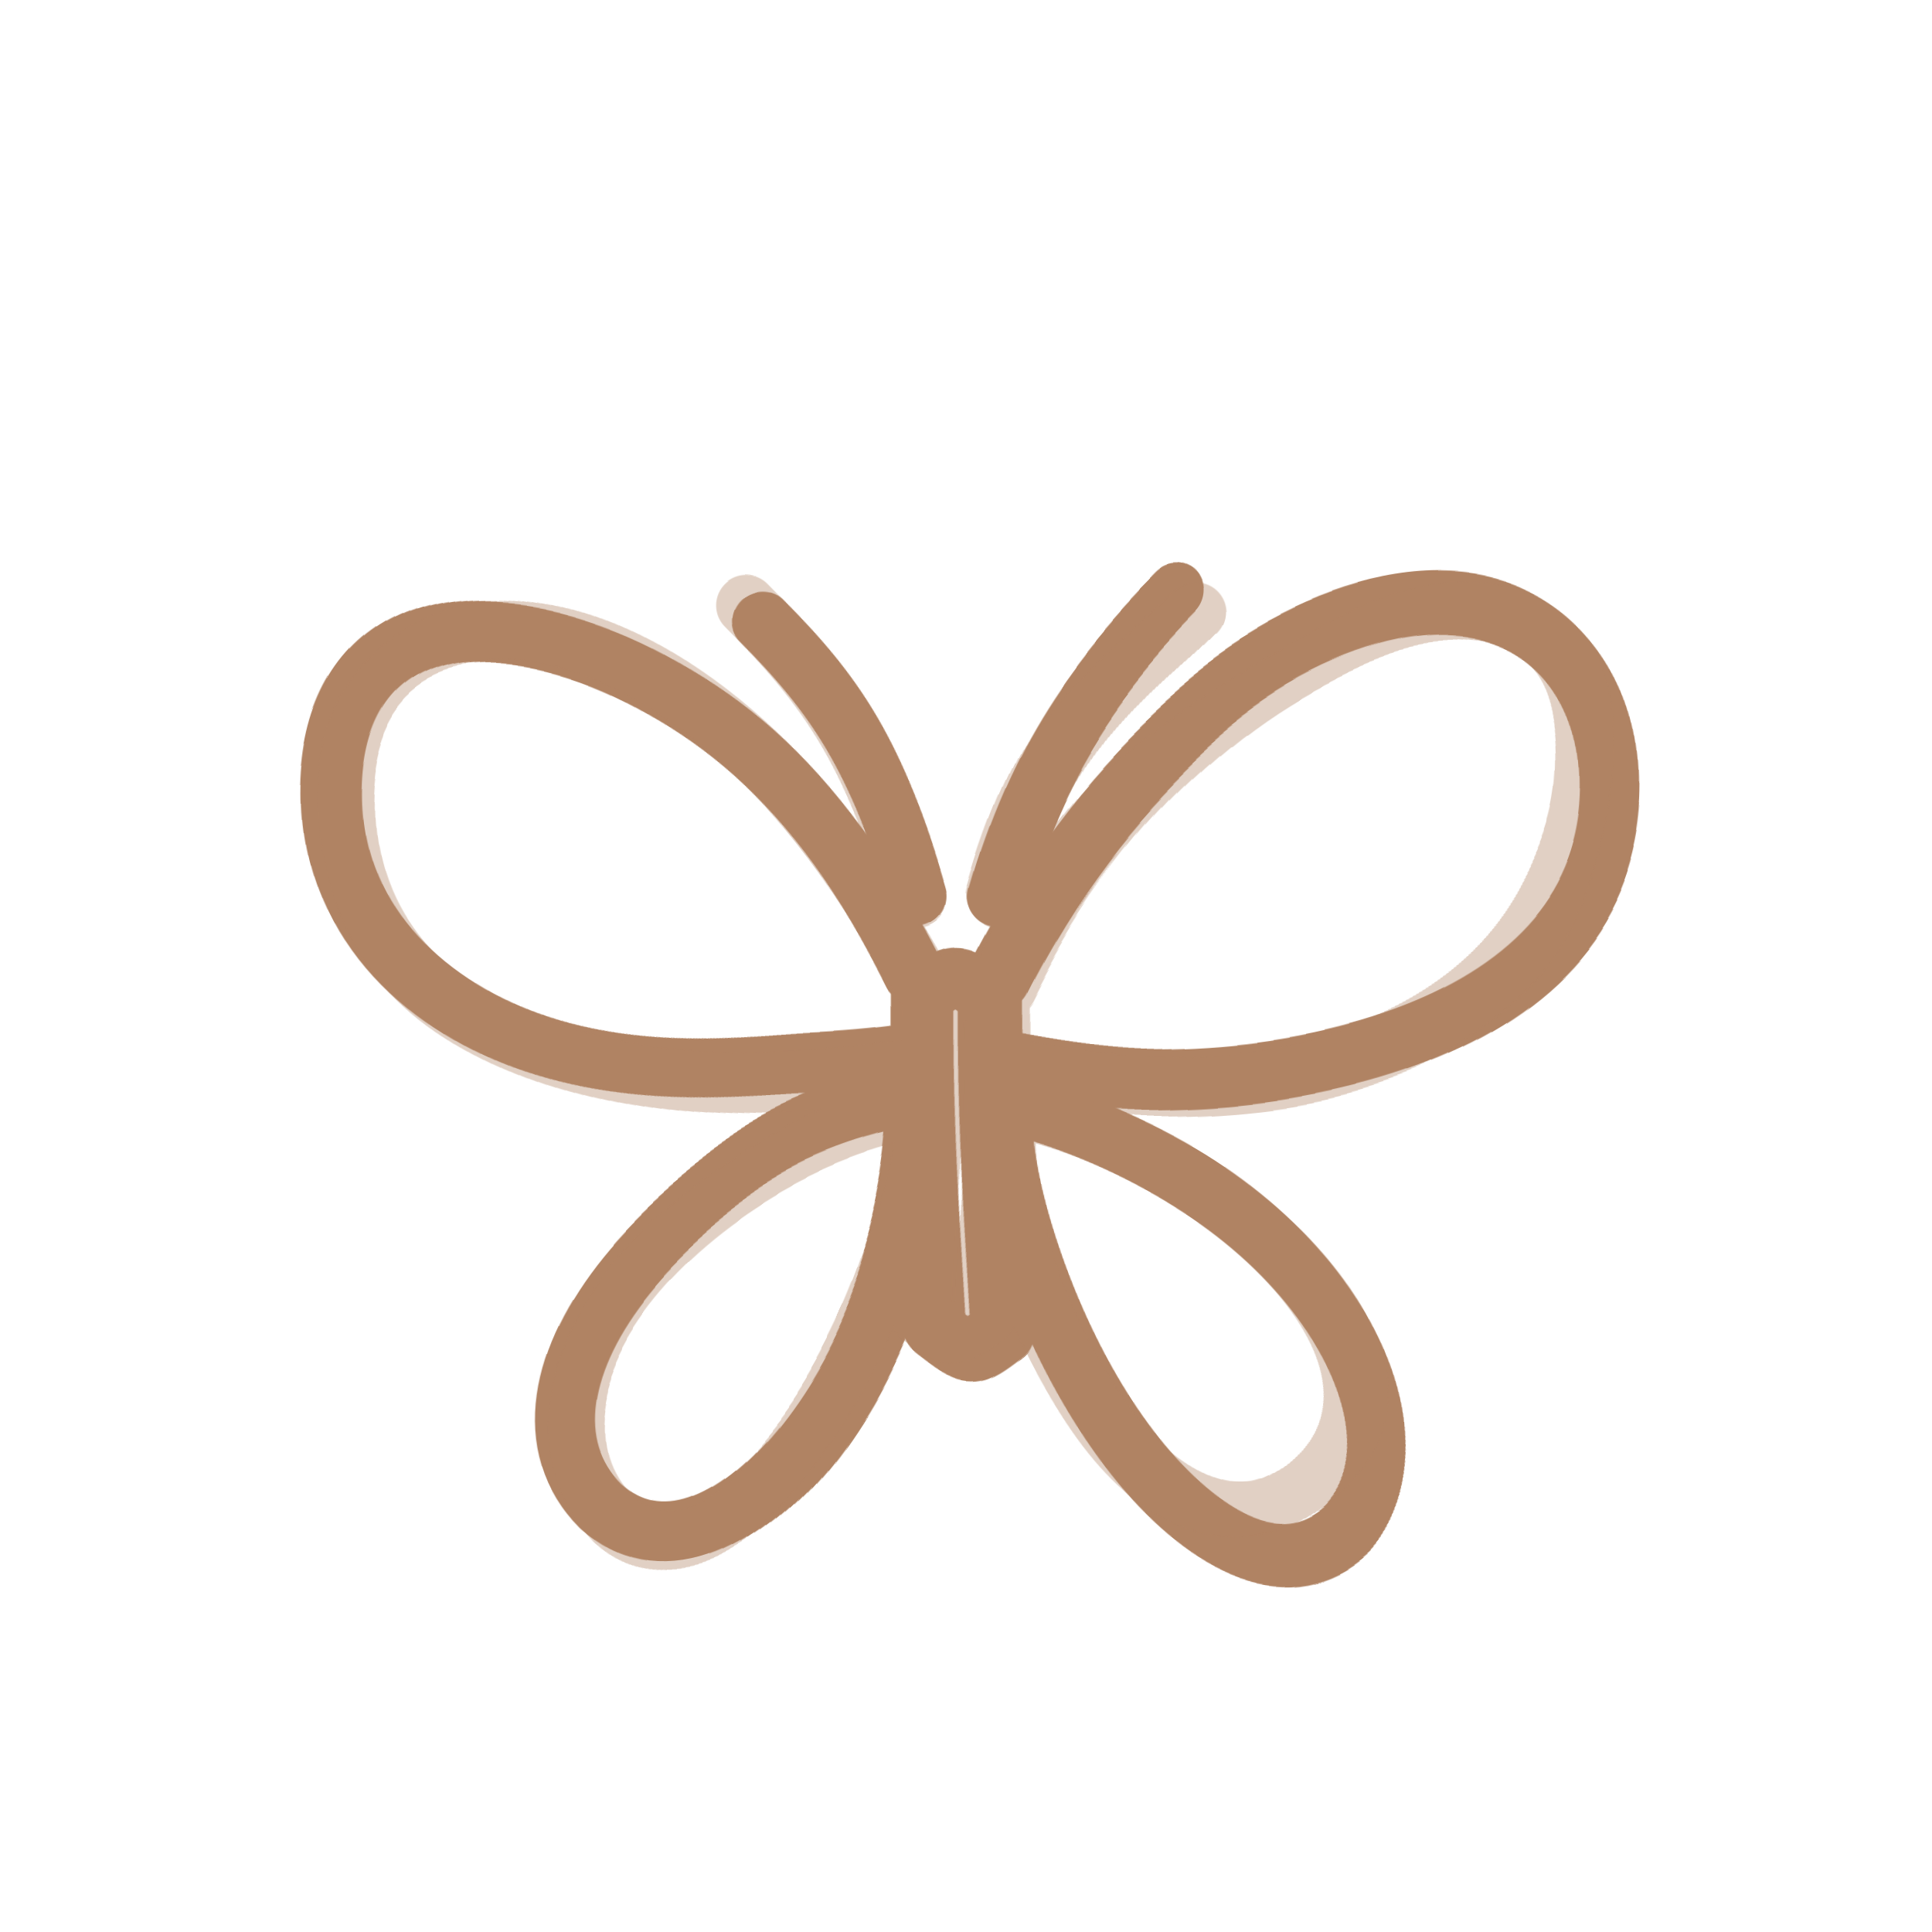
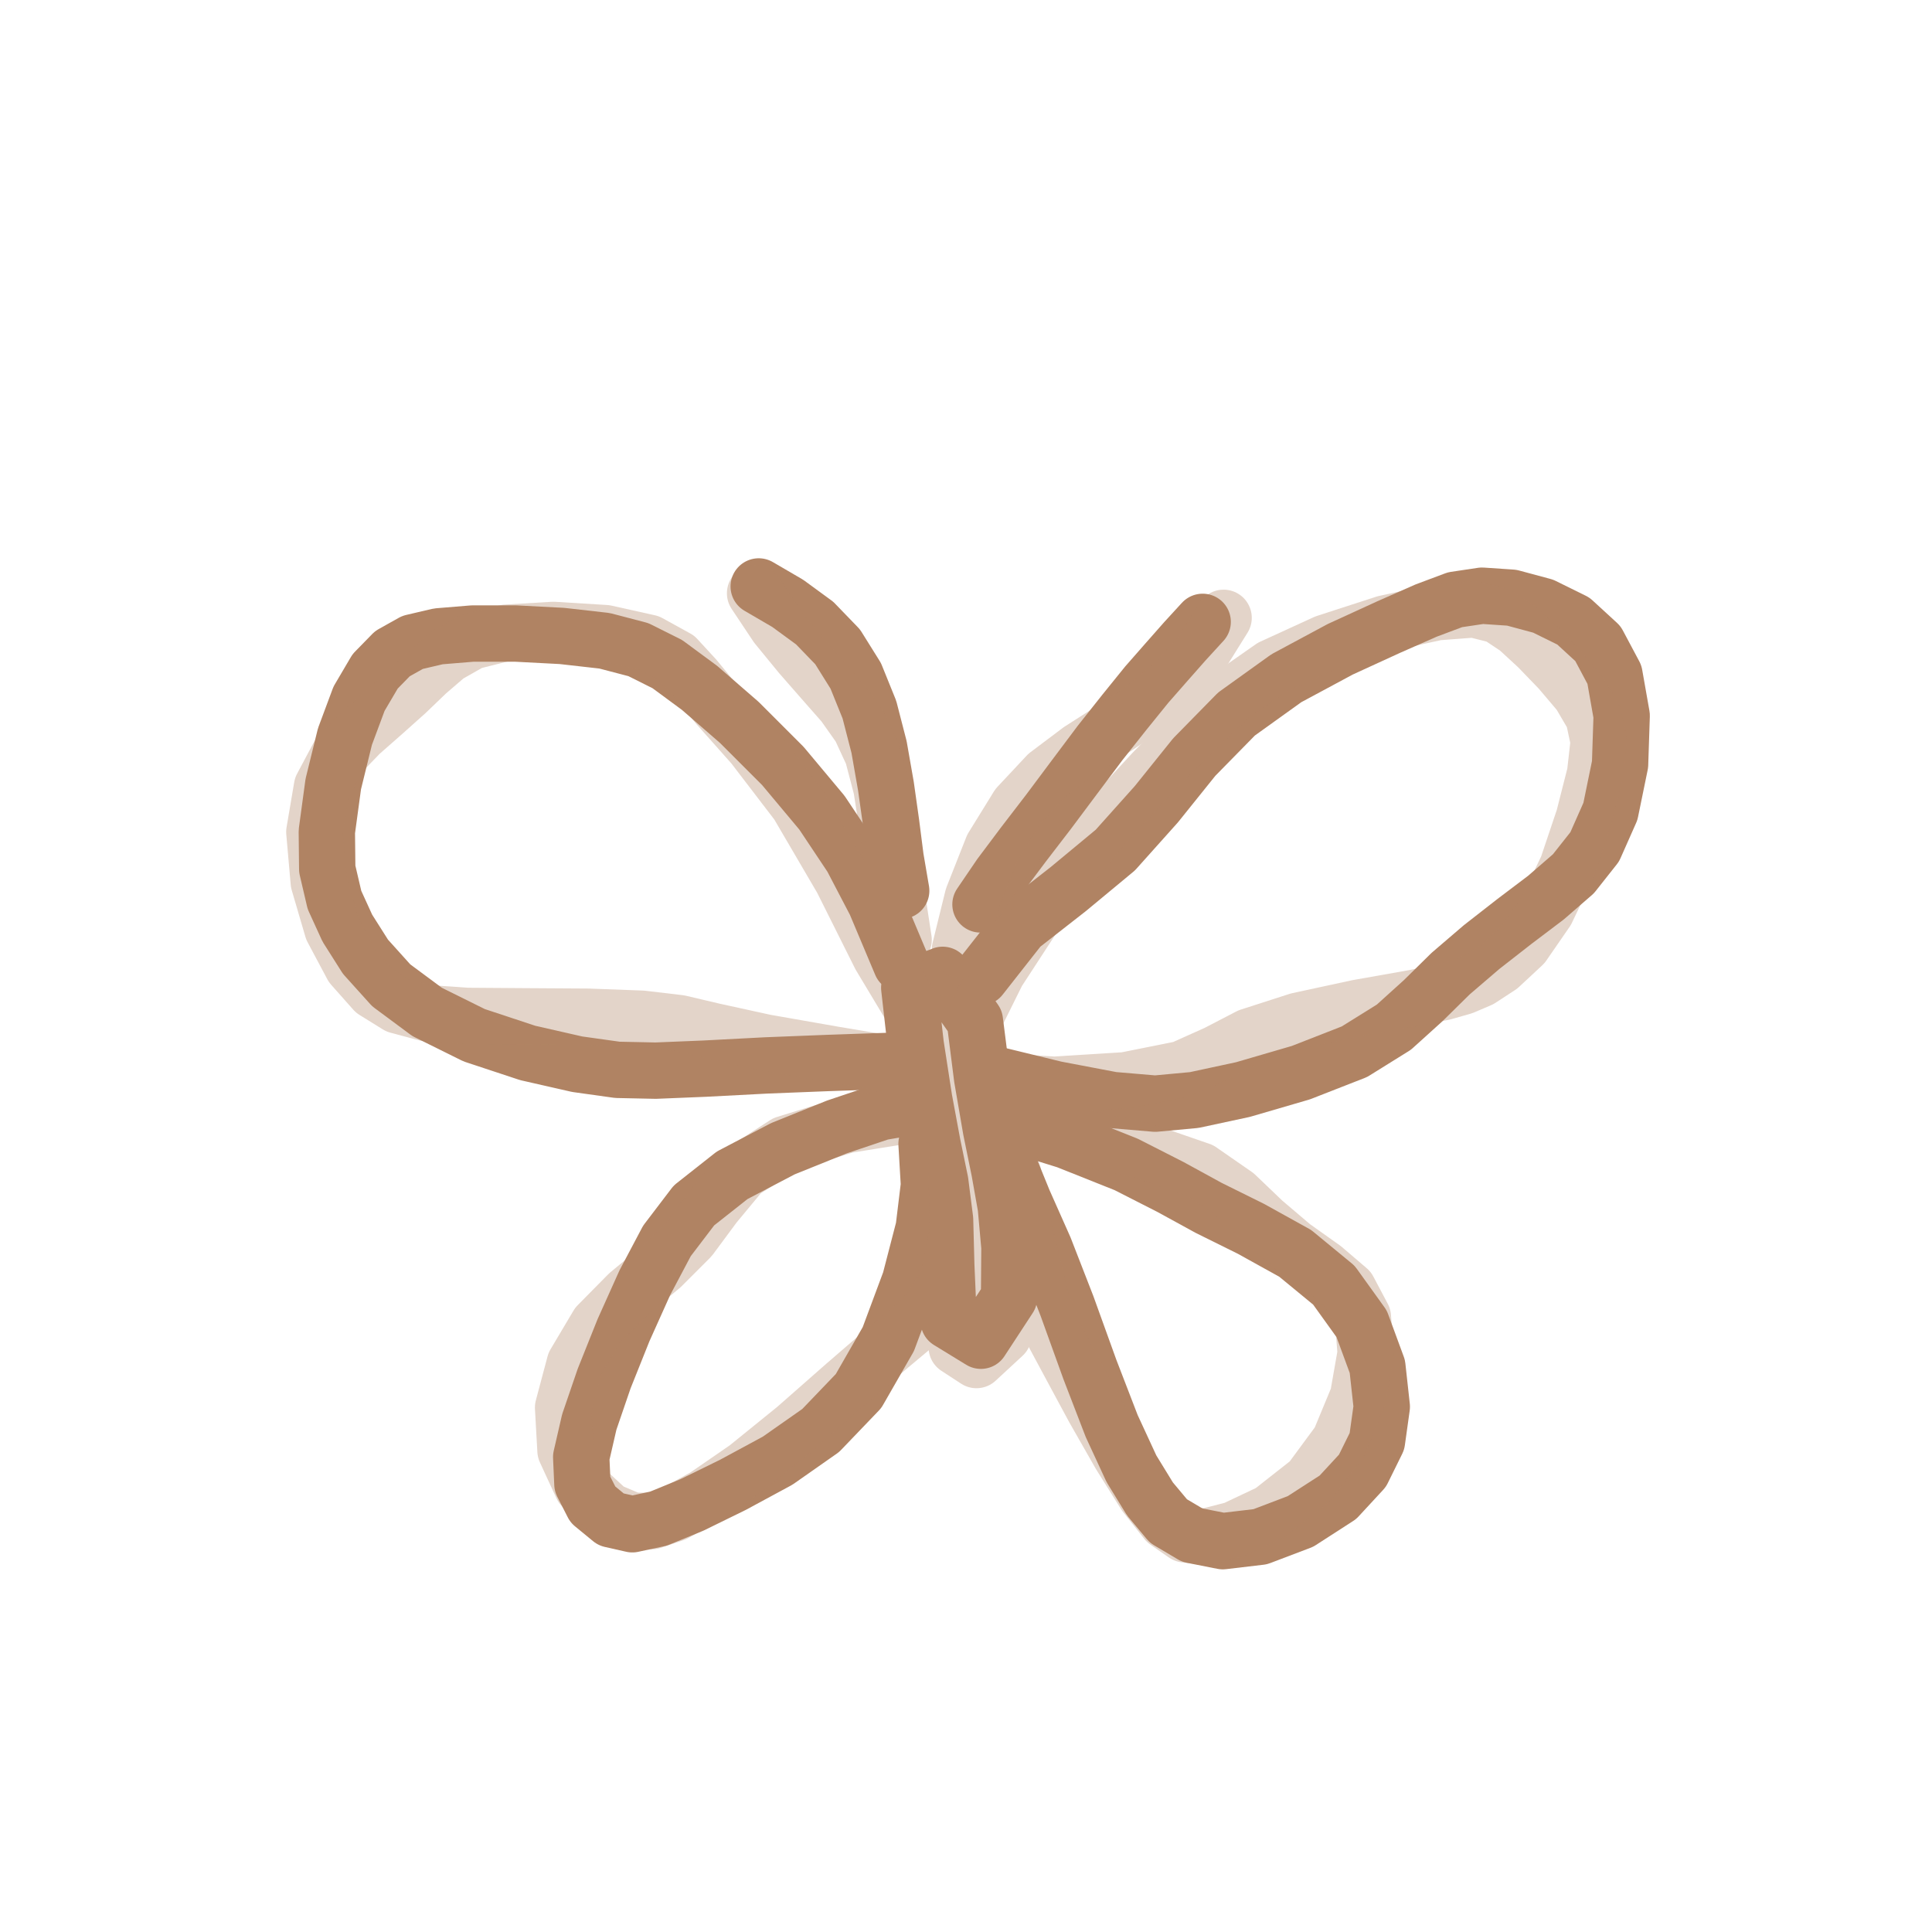
- <svg xmlns="http://www.w3.org/2000/svg" viewBox="0 0 48 48" fill="none" stroke="#b08363" stroke-width="1.5" stroke-linecap="round" stroke-linejoin="round">
-   <defs>
-     <filter id="h1" x="-15%" y="-15%" width="130%" height="130%">
-       <feTurbulence type="fractalNoise" baseFrequency="0.05" numOctaves="2" seed="4" result="n" />
-       <feDisplacementMap in="SourceGraphic" in2="n" scale="1.9" />
-     </filter>
-     <filter id="h2" x="-15%" y="-15%" width="130%" height="130%">
-       <feTurbulence type="fractalNoise" baseFrequency="0.06" numOctaves="2" seed="11" result="n" />
-       <feDisplacementMap in="SourceGraphic" in2="n" scale="2.4" />
-     </filter>
-   </defs>
-   <g filter="url(#h1)">
-     <path d="M23,24.5 C18,14.5 8,12.5 8,19.5 C8,25.5 16,27.5 23,26.5" />
-     <path d="M23,27.5 C17,28.5 12,34.5 15,37.5 C18,40.2 22.5,34 23,28.5" />
-     <path d="M25,24.5 C30,14.5 40,12.5 40,19.5 C40,25.5 32,27.5 25,26.5" />
-     <path d="M25,27.5 C31,28.5 36,34.5 33,37.5 C30,40.2 25.5,34 25,28.5" />
-     <path d="M23.2,25 c0.8,-0.6 0.8,-0.6 1.6,0 l0,8 c-0.8,0.6 -0.8,0.6 -1.6,0 Z" />
-     <path d="M23,22.5 C22,19 20.5,17 18.5,15 M25,22.5 C26,19 27.5,17 29.5,15" />
+ <svg xmlns="http://www.w3.org/2000/svg" viewBox="0 0 48 48" fill="none" stroke="#b08363" stroke-width="1.4" stroke-linecap="round" stroke-linejoin="round">
+   <g>
+     <path d="M22.39,23.95 L21.75,22.43 L21.16,21.30 L20.42,20.19 L19.45,19.03 L18.37,17.95 L17.38,17.09 L16.58,16.50 L15.86,16.14 L15.02,15.92 L13.96,15.80 L12.81,15.74 L11.74,15.74 L10.89,15.81 L10.25,15.96 L9.75,16.24 L9.32,16.68 L8.92,17.36 L8.57,18.30 L8.28,19.48 L8.12,20.66 L8.13,21.59 L8.31,22.36 L8.63,23.06 L9.08,23.77 L9.72,24.48 L10.61,25.14 L11.78,25.72 L13.11,26.16 L14.34,26.44 L15.34,26.58 L16.29,26.60 L17.51,26.55 L19.04,26.47 L20.56,26.41 L21.72,26.37 L22.65,26.34" />
+     <path d="M22.83,27.47 L21.89,27.63 L20.79,28.00 L19.45,28.54 L18.19,29.20 L17.24,29.95 L16.57,30.83 L16.02,31.87 L15.49,33.05 L15.01,34.25 L14.64,35.33 L14.44,36.20 L14.47,36.87 L14.73,37.38 L15.18,37.75 L15.71,37.87 L16.36,37.73 L17.19,37.39 L18.21,36.89 L19.32,36.29 L20.39,35.54 L21.33,34.56 L22.07,33.27 L22.61,31.82 L22.95,30.51 L23.08,29.44 L23.02,28.42" />
+     <path d="M24.36,24.28 L25.35,23.02 L26.54,22.09 L27.71,21.12 L28.73,19.98 L29.67,18.81 L30.72,17.74 L31.96,16.85 L33.30,16.13 L34.50,15.58 L35.43,15.17 L36.15,14.90 L36.82,14.80 L37.56,14.85 L38.34,15.06 L39.09,15.43 L39.70,15.99 L40.11,16.76 L40.29,17.78 L40.25,18.99 L40.01,20.16 L39.62,21.04 L39.09,21.71 L38.41,22.30 L37.63,22.89 L36.81,23.53 L36.04,24.19 L35.36,24.86 L34.63,25.52 L33.65,26.13 L32.32,26.65 L30.88,27.07 L29.67,27.33 L28.70,27.42 L27.64,27.33 L26.22,27.06 L24.62,26.67" />
+     <path d="M24.80,27.81 L26.50,28.34 L27.98,28.93 L29.08,29.49 L30.03,30.01 L31.08,30.53 L32.18,31.14 L33.14,31.93 L33.83,32.89 L34.22,33.95 L34.33,34.95 L34.21,35.81 L33.85,36.54 L33.24,37.20 L32.31,37.80 L31.31,38.18 L30.38,38.29 L29.62,38.14 L29.03,37.79 L28.57,37.24 L28.11,36.49 L27.62,35.43 L27.08,34.03 L26.51,32.45 L25.95,31.01 L25.43,29.84 L24.99,28.76" />
+     <path d="M22.59,24.54 L23.42,24.22 L24.22,25.36 L24.40,26.78 L24.62,28.06 L24.83,29.09 L24.99,29.99 L25.08,30.99 L25.07,32.24 L24.37,33.31 L23.57,32.82 L23.51,31.44 L23.48,30.30 L23.36,29.36 L23.17,28.44 L22.96,27.31 L22.75,25.95 L22.59,24.54" />
+     <path d="M22.39,22.13 L22.25,21.31 L22.14,20.45 L22.01,19.53 L21.84,18.56 L21.60,17.63 L21.26,16.79 L20.81,16.07 L20.24,15.48 L19.57,14.99 L18.85,14.57 M24.36,22.47 L24.85,21.75 L25.42,20.99 L26.05,20.17 L26.70,19.30 L27.33,18.46 L27.94,17.69 L28.49,17.01 L28.99,16.44 L29.44,15.93 L29.88,15.45" />
  </g>
-   <g filter="url(#h2)" opacity=".38">
-     <path d="M23,24.5 C18,14.5 8,12.5 8,19.5 C8,25.5 16,27.5 23,26.5" />
-     <path d="M23,27.5 C17,28.5 12,34.5 15,37.5 C18,40.2 22.5,34 23,28.5" />
-     <path d="M25,24.5 C30,14.5 40,12.5 40,19.5 C40,25.5 32,27.5 25,26.5" />
-     <path d="M25,27.5 C31,28.5 36,34.5 33,37.5 C30,40.2 25.5,34 25,28.5" />
-     <path d="M23.2,25 c0.8,-0.6 0.8,-0.6 1.6,0 l0,8 c-0.8,0.6 -0.8,0.6 -1.6,0 Z" />
-     <path d="M23,22.5 C22,19 20.5,17 18.5,15 M25,22.5 C26,19 27.5,17 29.5,15" />
+   <g opacity=".35">
+     <path d="M22.74,25.20 L21.87,23.75 L20.92,21.85 L19.82,19.97 L18.71,18.52 L17.83,17.53 L17.27,16.85 L16.81,16.35 L16.12,15.97 L15.04,15.73 L13.75,15.65 L12.58,15.72 L11.71,15.94 L11.11,16.28 L10.61,16.71 L10.10,17.20 L9.53,17.71 L8.95,18.22 L8.41,18.78 L8.00,19.55 L7.81,20.67 L7.92,21.92 L8.26,23.08 L8.75,24.00 L9.30,24.62 L9.88,24.98 L10.59,25.17 L11.60,25.24 L13.01,25.25 L14.60,25.26 L15.95,25.31 L16.88,25.42 L17.73,25.62 L19.01,25.90 L20.72,26.20 L22.28,26.46 L23.28,26.62" />
+     <path d="M23.55,27.65 L22.52,27.71 L21.03,27.95 L19.51,28.42 L18.43,29.12 L17.75,29.94 L17.15,30.75 L16.43,31.47 L15.61,32.15 L14.85,32.92 L14.28,33.88 L13.99,34.97 L14.05,36.04 L14.46,36.93 L15.11,37.53 L15.70,37.78 L16.20,37.79 L16.76,37.60 L17.52,37.18 L18.55,36.47 L19.76,35.49 L21.00,34.40 L22.10,33.45 L22.96,32.73 L23.53,31.91 L23.79,30.62 L23.77,28.92" />
+     <path d="M24.14,25.44 L24.78,24.15 L25.92,22.40 L27.33,20.61 L28.65,19.18 L29.69,18.13 L30.57,17.30 L31.60,16.58 L32.93,15.97 L34.41,15.49 L35.70,15.21 L36.62,15.14 L37.22,15.29 L37.70,15.61 L38.21,16.08 L38.75,16.64 L39.25,17.23 L39.59,17.81 L39.72,18.42 L39.63,19.22 L39.35,20.32 L38.94,21.54 L38.42,22.63 L37.84,23.47 L37.26,24.01 L36.77,24.33 L36.35,24.51 L35.86,24.65 L35.03,24.81 L33.73,25.04 L32.25,25.36 L31.04,25.75 L30.23,26.17 L29.36,26.56 L27.96,26.84 L26.20,26.95 L24.68,26.86" />
+     <path d="M24.95,27.88 L26.57,28.20 L28.40,28.59 L29.82,29.08 L30.70,29.69 L31.39,30.35 L32.12,30.97 L32.88,31.51 L33.50,32.04 L33.86,32.72 L33.93,33.62 L33.74,34.70 L33.28,35.81 L32.55,36.80 L31.57,37.57 L30.66,38.00 L29.96,38.18 L29.44,38.12 L28.98,37.80 L28.45,37.13 L27.83,36.14 L27.18,35.00 L26.63,33.98 L26.19,33.16 L25.85,32.26 L25.52,30.89 L25.17,29.16" />
+     <path d="M22.99,25.57 L23.48,25.43 L24.21,26.06 L24.53,26.96 L24.84,28.21 L25.06,29.74 L25.16,31.21 L25.11,32.35 L24.93,33.17 L24.26,33.79 L23.77,33.47 L23.92,32.68 L24.05,31.76 L24.04,30.47 L23.89,28.93 L23.63,27.48 L23.31,26.38 L22.99,25.57" />
+     <path d="M22.45,23.35 L22.24,21.98 L22.07,20.68 L21.90,19.58 L21.68,18.74 L21.37,18.07 L20.96,17.49 L20.45,16.91 L19.89,16.27 L19.30,15.55 L18.76,14.74 M23.85,23.59 L24.17,22.29 L24.66,21.05 L25.29,20.03 L26.02,19.25 L26.83,18.64 L27.66,18.11 L28.48,17.56 L29.22,16.94 L29.87,16.20 L30.40,15.35" />
  </g>
</svg>
